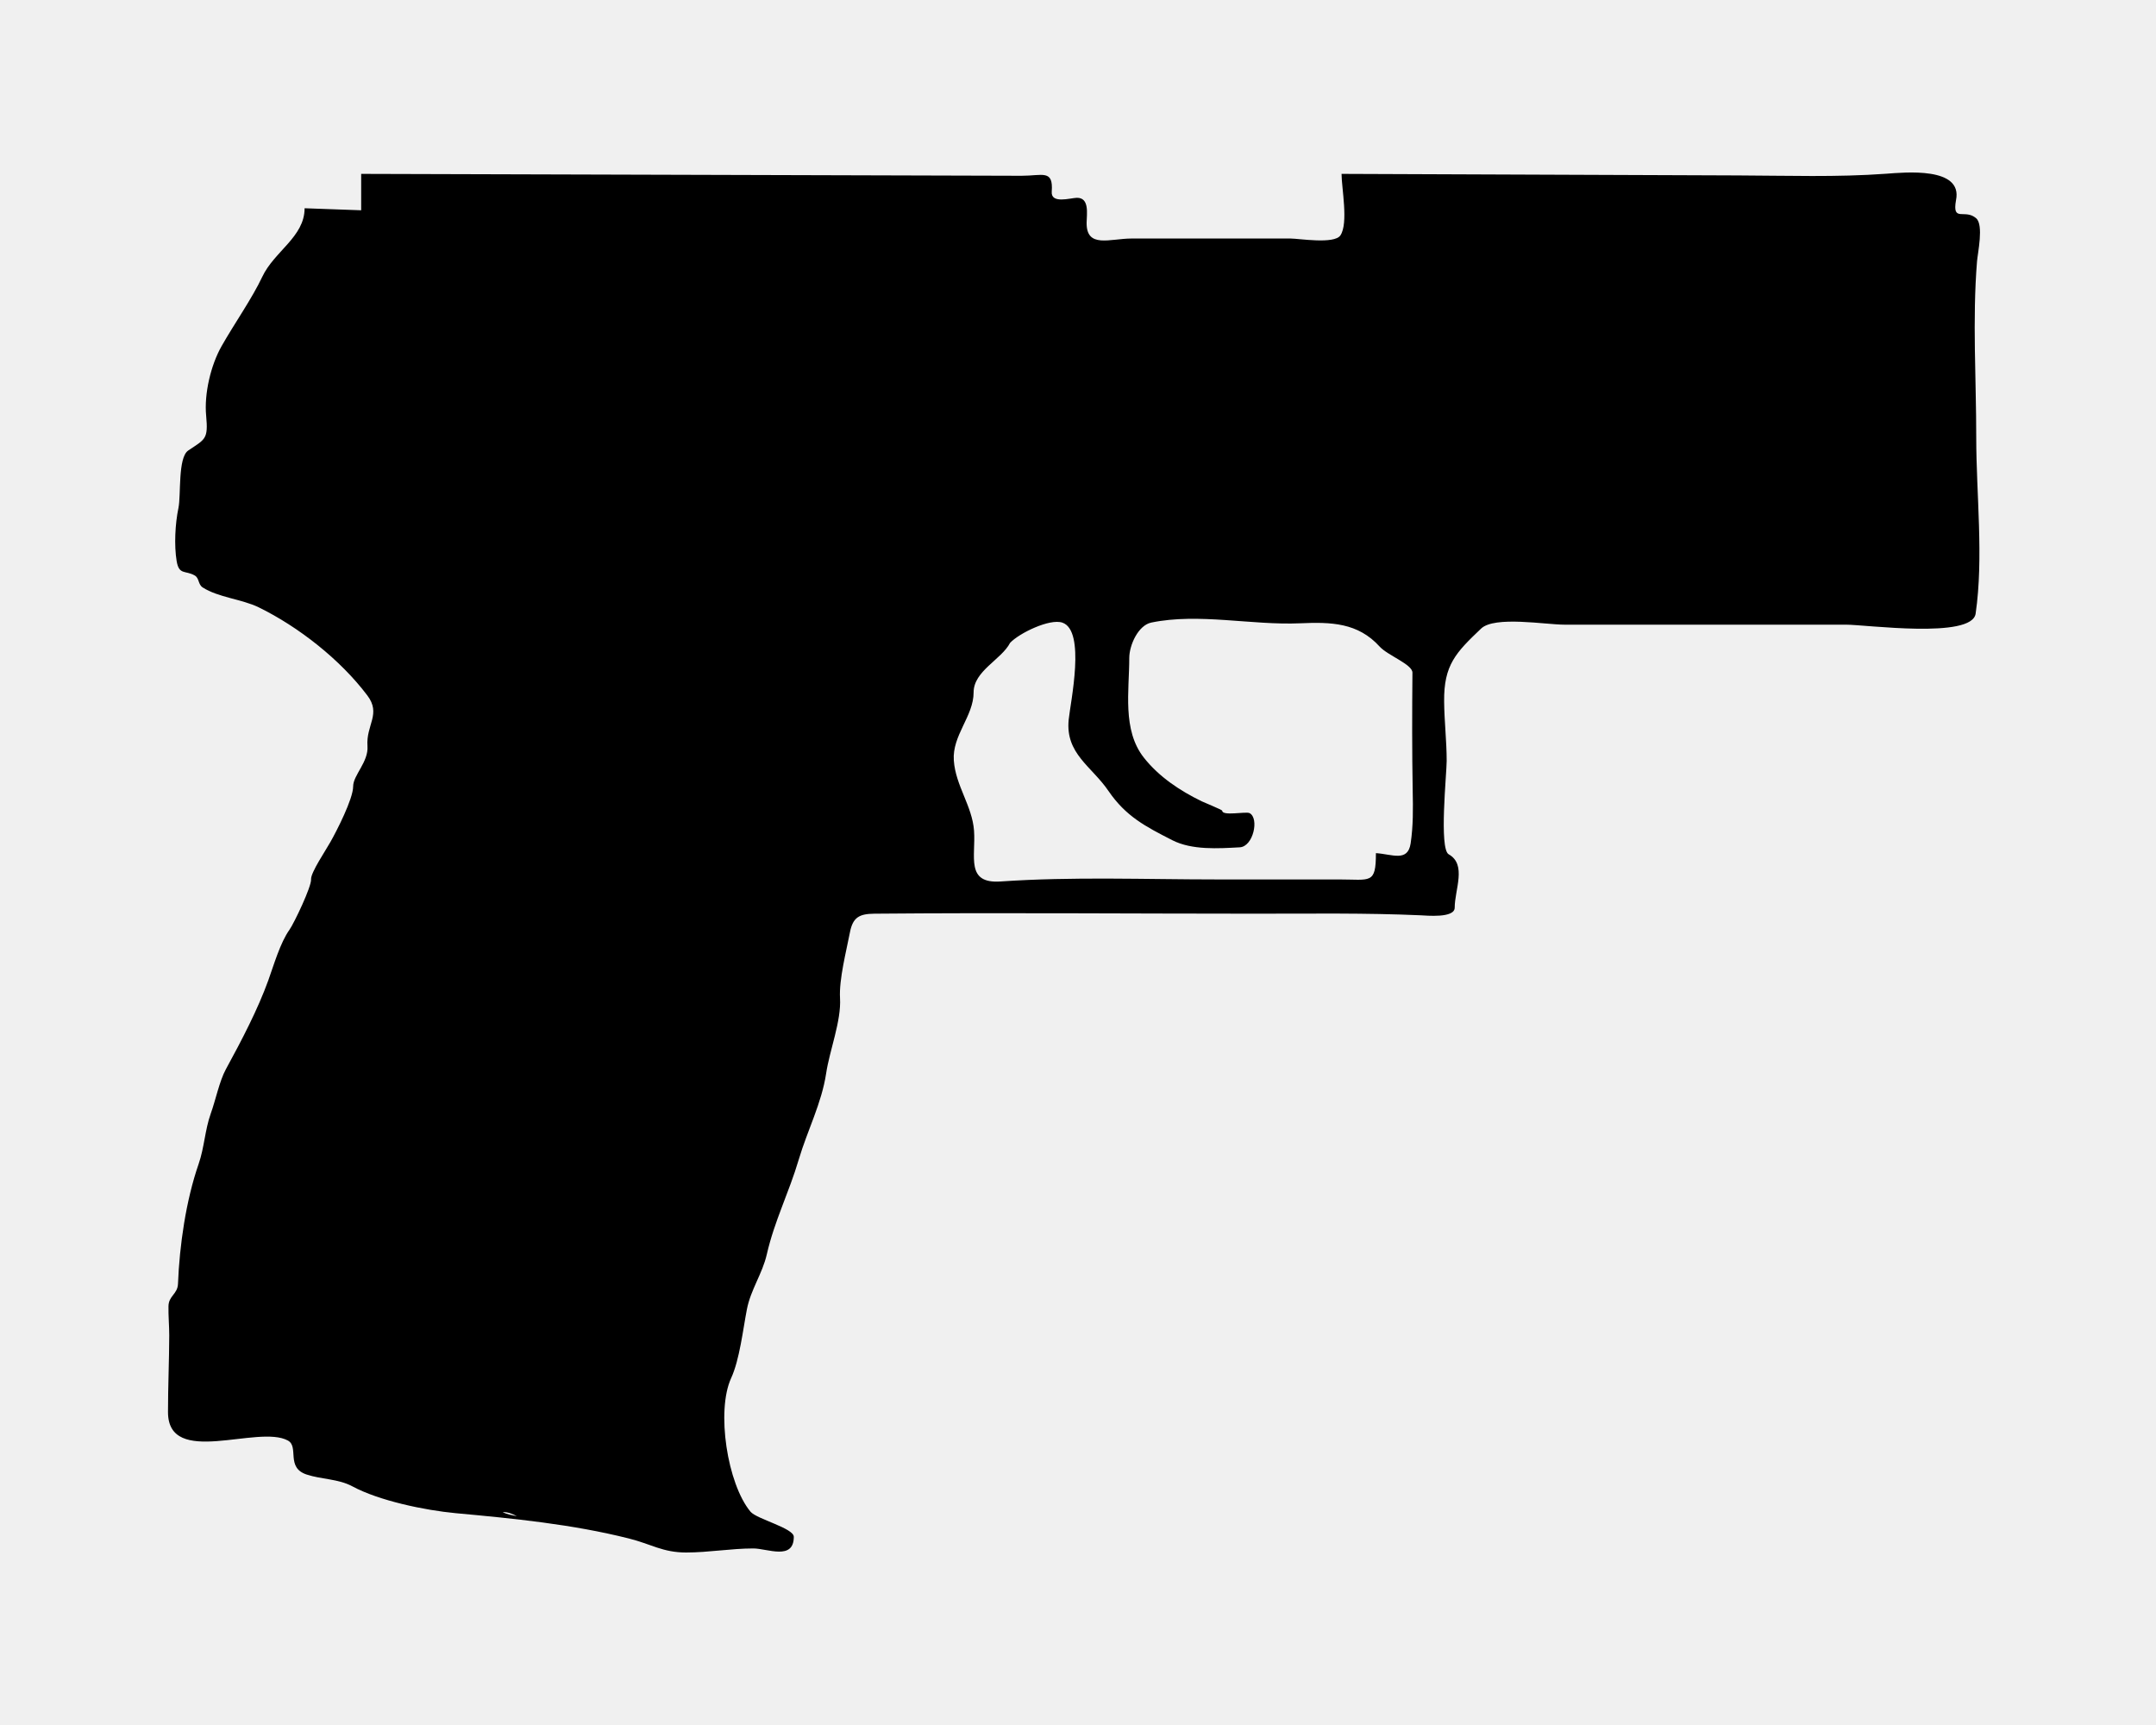
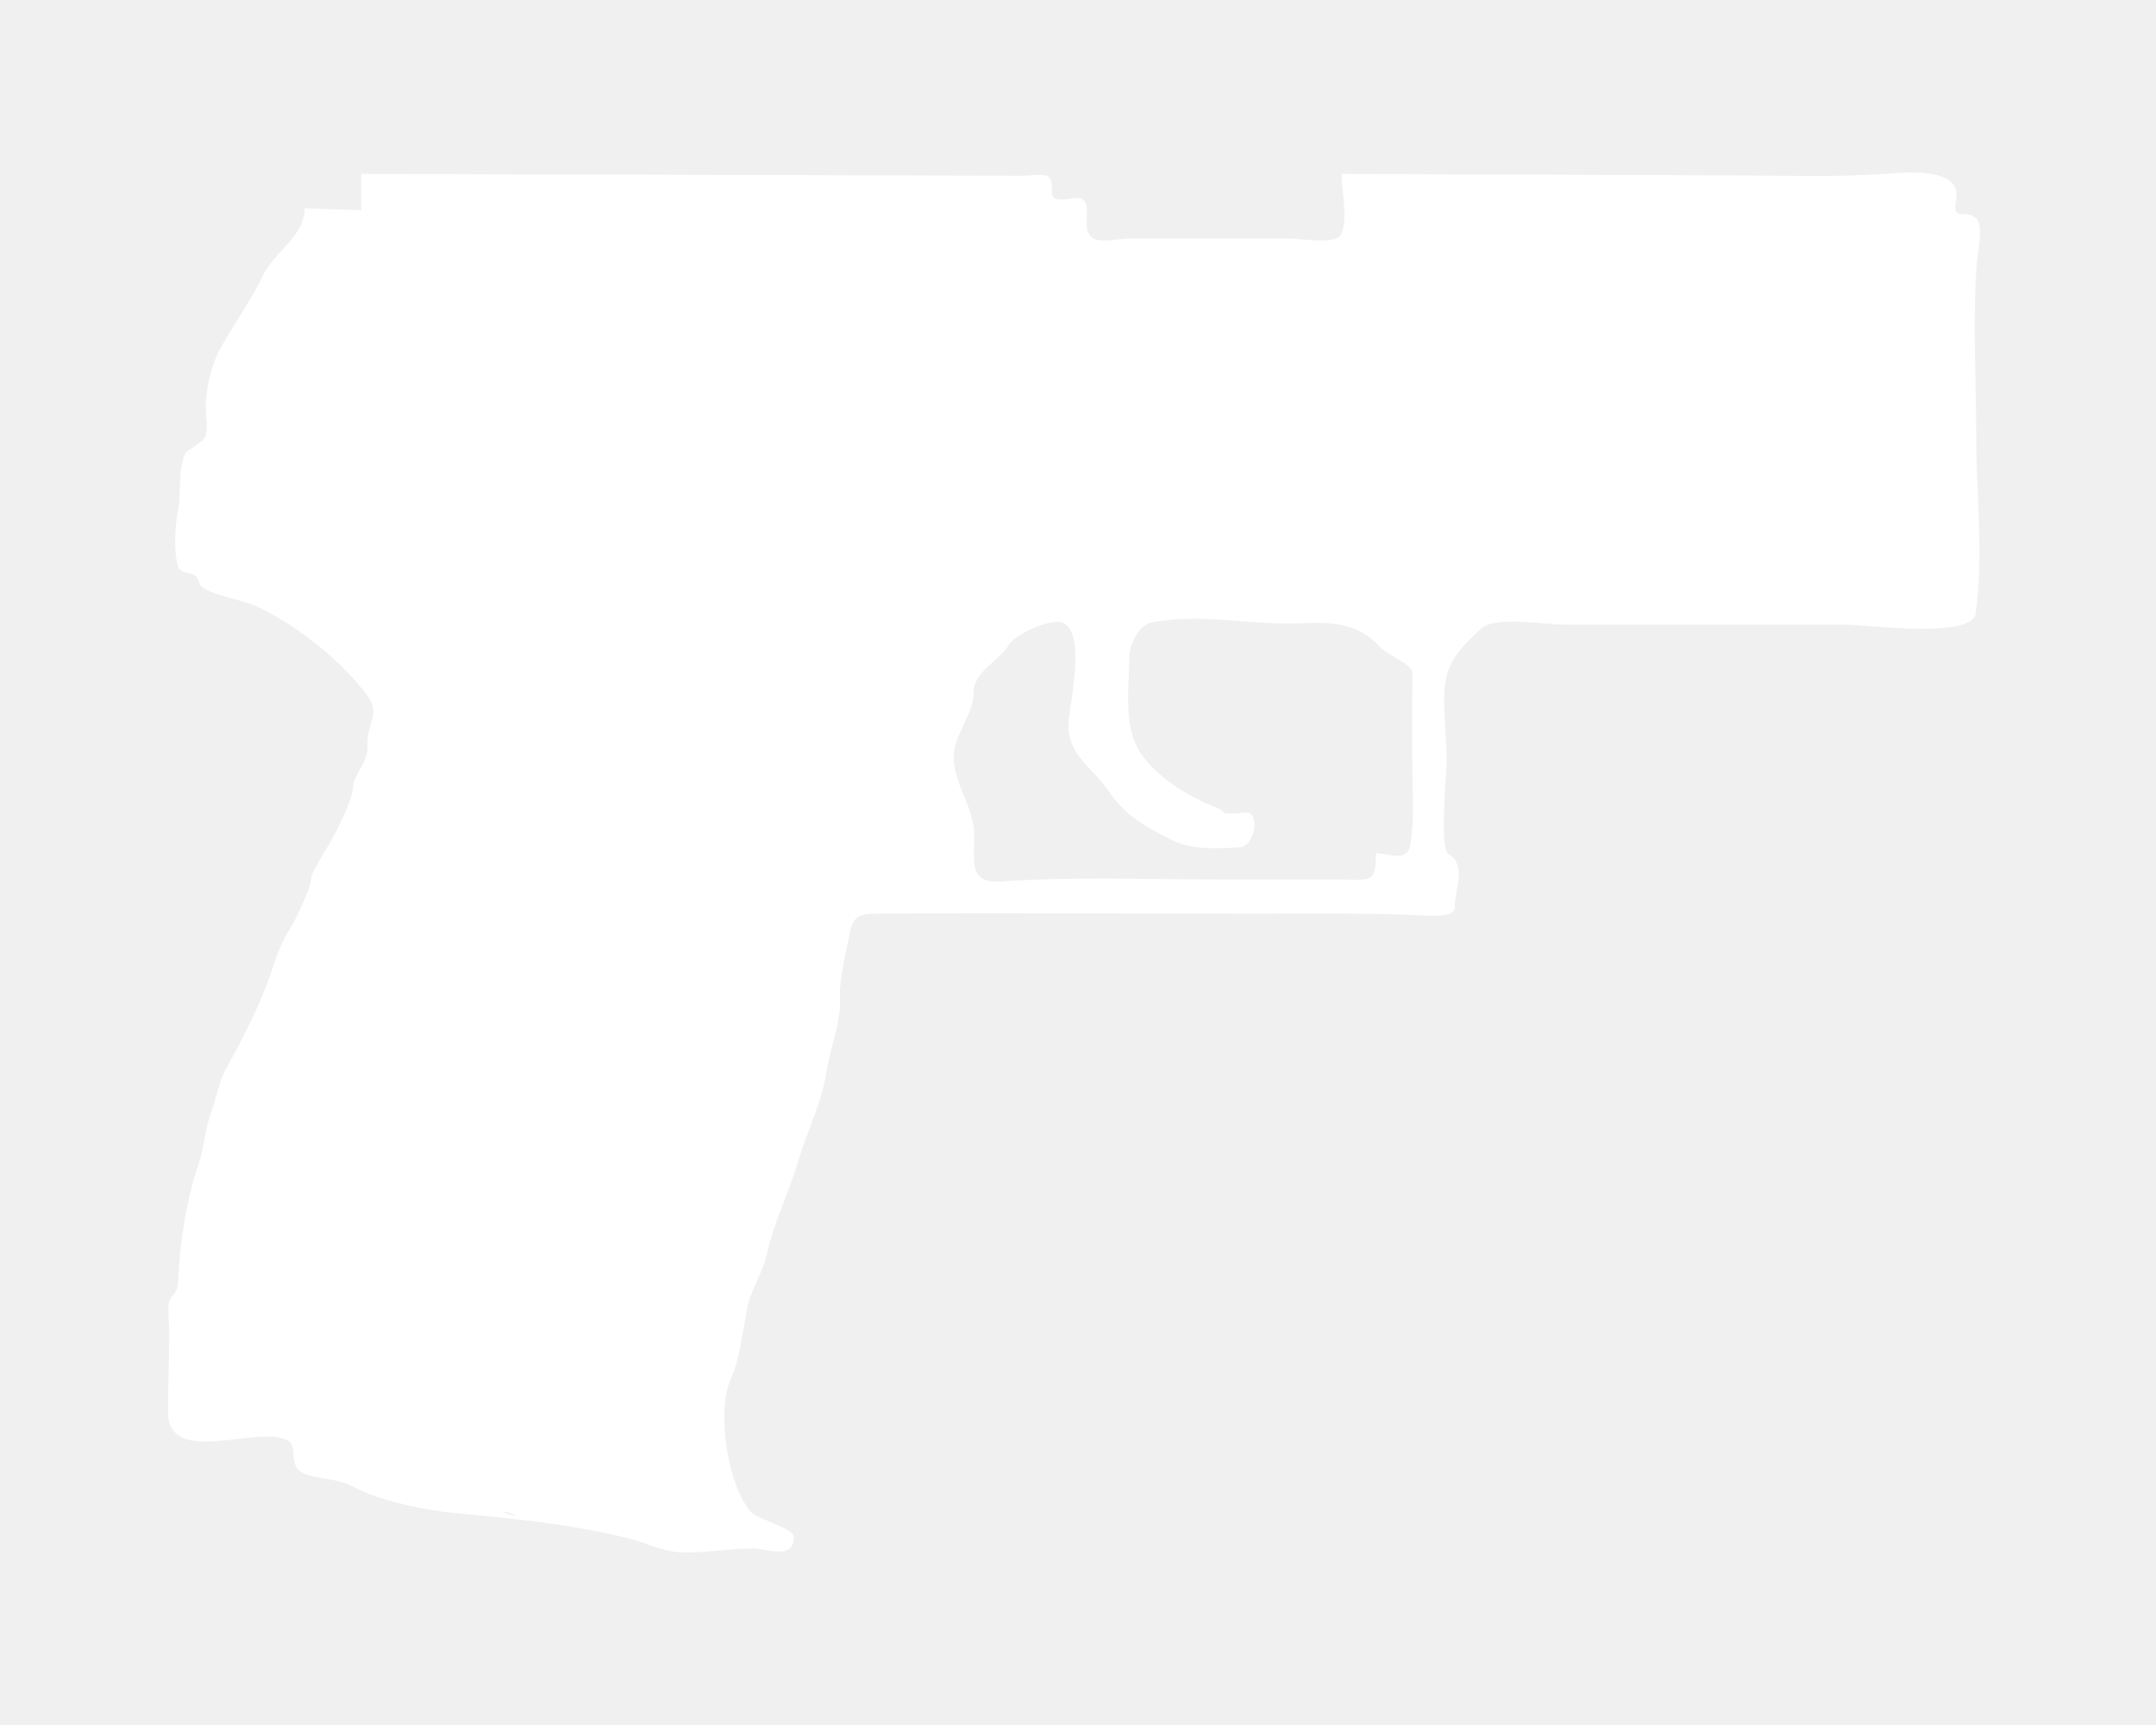
<svg xmlns="http://www.w3.org/2000/svg" version="1.1" x="0px" y="0px" width="50px" height="40px" viewBox="0.104 0 50 40" enable-background="new 0.104 0 50 40" xml:space="preserve">
  <defs>
</defs>
-   <path d="M45.953,6.063c0.016-0.2,0.158-0.843-0.018-1c-0.262-0.234-0.563,0.109-0.469-0.422c0.162-0.781-1.193-0.643-1.623-0.612  c-1.141,0.083-2.285,0.043-3.43,0.039c-3.064-0.012-6.131-0.023-9.197-0.036c0,0.324,0.164,1.146-0.027,1.427  c-0.143,0.209-0.961,0.072-1.156,0.072c-1.229,0-2.457,0-3.688,0c-0.498,0-1.051,0.238-1.041-0.371  c0.002-0.196,0.072-0.58-0.229-0.573c-0.15,0.004-0.604,0.148-0.58-0.145c0.039-0.52-0.215-0.365-0.701-0.366  C18.689,4.061,13.584,4.047,8.48,4.032c0,0.281,0,0.563,0,0.844C8.043,4.859,7.605,4.844,7.168,4.829  c0,0.665-0.705,0.998-0.984,1.594c-0.236,0.501-0.641,1.074-0.939,1.6C4.992,8.466,4.836,9.134,4.885,9.64  c0.051,0.549-0.02,0.54-0.416,0.807c-0.244,0.165-0.164,1.037-0.227,1.334c-0.076,0.364-0.102,0.865-0.041,1.231  c0.055,0.329,0.201,0.207,0.42,0.333c0.107,0.062,0.074,0.206,0.184,0.277c0.361,0.232,0.906,0.27,1.297,0.46  c0.926,0.453,1.893,1.212,2.52,2.043c0.328,0.432-0.031,0.683,0.004,1.173c0.029,0.368-0.332,0.676-0.332,0.937  c0,0.291-0.387,1.043-0.529,1.292c-0.096,0.176-0.459,0.709-0.447,0.865c0.01,0.169-0.391,1.01-0.5,1.166  c-0.217,0.306-0.363,0.817-0.492,1.175c-0.242,0.67-0.611,1.379-0.984,2.062c-0.148,0.27-0.24,0.723-0.35,1.026  c-0.137,0.385-0.148,0.786-0.283,1.174c-0.293,0.845-0.443,1.887-0.477,2.774c-0.01,0.244-0.217,0.275-0.221,0.522  c-0.004,0.224,0.018,0.452,0.018,0.674C4.027,31.557,4,32.151,4,32.743c0,1.296,2.09,0.281,2.781,0.661  c0.264,0.145-0.055,0.626,0.434,0.788c0.342,0.113,0.734,0.099,1.057,0.272c0.623,0.337,1.686,0.557,2.398,0.624  c1.34,0.123,2.707,0.257,4.018,0.587C15.201,35.803,15.473,36,16.014,36c0.525,0,1.041-0.094,1.561-0.094  c0.324,0,0.938,0.286,0.938-0.27c0-0.201-0.861-0.411-1.004-0.582c-0.537-0.646-0.799-2.336-0.449-3.098  c0.197-0.43,0.273-1.12,0.365-1.593c0.088-0.458,0.359-0.827,0.461-1.273c0.18-0.788,0.51-1.419,0.744-2.209  c0.197-0.665,0.529-1.3,0.633-1.99c0.08-0.537,0.354-1.216,0.322-1.746c-0.025-0.437,0.146-1.09,0.23-1.526  c0.068-0.351,0.221-0.428,0.564-0.432c2.957-0.026,5.916,0,8.871,0c1.266,0,2.529-0.019,3.793,0.037  c0.135,0.005,0.797,0.074,0.797-0.177c0-0.419,0.285-0.999-0.139-1.237c-0.227-0.127-0.047-1.873-0.047-2.165  c0-0.459-0.055-0.917-0.059-1.377c-0.01-0.85,0.273-1.136,0.857-1.692c0.313-0.299,1.496-0.091,1.934-0.091c0.734,0,1.471,0,2.205,0  c1.441,0,2.885,0,4.326,0c0.461,0,2.92,0.335,3.004-0.256c0.189-1.305,0.014-2.761,0.014-4.081  C45.936,8.797,45.844,7.41,45.953,6.063z M11.762,35.064c0.135-0.009,0.268,0.063,0.328,0.094  C11.975,35.133,11.867,35.118,11.762,35.064z M32.818,19.558c-0.066,0.439-0.432,0.248-0.805,0.225c0,0.728-0.125,0.61-0.854,0.61  c-0.941,0-1.883,0-2.824,0c-1.672,0-3.357-0.068-5.025,0.047c-0.82,0.057-0.574-0.582-0.617-1.176  c-0.041-0.575-0.428-1.044-0.469-1.63c-0.041-0.582,0.459-1.025,0.459-1.579c0-0.498,0.645-0.76,0.846-1.148  c0.205-0.221,0.918-0.57,1.213-0.469c0.547,0.188,0.188,1.837,0.146,2.25c-0.08,0.791,0.535,1.082,0.924,1.655  c0.402,0.587,0.854,0.821,1.479,1.14c0.457,0.233,1.064,0.192,1.564,0.165c0.314-0.017,0.455-0.67,0.23-0.792  c-0.086-0.046-0.637,0.076-0.637-0.059c0-0.017-0.447-0.202-0.475-0.216c-0.504-0.245-0.992-0.568-1.342-1.013  c-0.504-0.639-0.338-1.551-0.338-2.31c0-0.299,0.209-0.761,0.512-0.822c1.102-0.227,2.328,0.067,3.451,0.017  c0.723-0.032,1.342-0.013,1.844,0.541c0.188,0.206,0.762,0.412,0.76,0.604c-0.008,0.913-0.01,1.827,0.006,2.74  C32.875,18.744,32.879,19.155,32.818,19.558z" />
+   <path fill="#ffffff" d="M45.953,6.063c0.016-0.2,0.158-0.843-0.018-1c-0.262-0.234-0.563,0.109-0.469-0.422c0.162-0.781-1.193-0.643-1.623-0.612  c-1.141,0.083-2.285,0.043-3.43,0.039c-3.064-0.012-6.131-0.023-9.197-0.036c0,0.324,0.164,1.146-0.027,1.427  c-0.143,0.209-0.961,0.072-1.156,0.072c-1.229,0-2.457,0-3.688,0c-0.498,0-1.051,0.238-1.041-0.371  c0.002-0.196,0.072-0.58-0.229-0.573c-0.15,0.004-0.604,0.148-0.58-0.145c0.039-0.52-0.215-0.365-0.701-0.366  C18.689,4.061,13.584,4.047,8.48,4.032c0,0.281,0,0.563,0,0.844C8.043,4.859,7.605,4.844,7.168,4.829  c0,0.665-0.705,0.998-0.984,1.594c-0.236,0.501-0.641,1.074-0.939,1.6C4.992,8.466,4.836,9.134,4.885,9.64  c0.051,0.549-0.02,0.54-0.416,0.807c-0.244,0.165-0.164,1.037-0.227,1.334c-0.076,0.364-0.102,0.865-0.041,1.231  c0.055,0.329,0.201,0.207,0.42,0.333c0.107,0.062,0.074,0.206,0.184,0.277c0.361,0.232,0.906,0.27,1.297,0.46  c0.926,0.453,1.893,1.212,2.52,2.043c0.328,0.432-0.031,0.683,0.004,1.173c0.029,0.368-0.332,0.676-0.332,0.937  c0,0.291-0.387,1.043-0.529,1.292c-0.096,0.176-0.459,0.709-0.447,0.865c0.01,0.169-0.391,1.01-0.5,1.166  c-0.217,0.306-0.363,0.817-0.492,1.175c-0.242,0.67-0.611,1.379-0.984,2.062c-0.148,0.27-0.24,0.723-0.35,1.026  c-0.137,0.385-0.148,0.786-0.283,1.174c-0.293,0.845-0.443,1.887-0.477,2.774c-0.01,0.244-0.217,0.275-0.221,0.522  c-0.004,0.224,0.018,0.452,0.018,0.674C4.027,31.557,4,32.151,4,32.743c0,1.296,2.09,0.281,2.781,0.661  c0.264,0.145-0.055,0.626,0.434,0.788c0.342,0.113,0.734,0.099,1.057,0.272c0.623,0.337,1.686,0.557,2.398,0.624  c1.34,0.123,2.707,0.257,4.018,0.587C15.201,35.803,15.473,36,16.014,36c0.525,0,1.041-0.094,1.561-0.094  c0.324,0,0.938,0.286,0.938-0.27c0-0.201-0.861-0.411-1.004-0.582c-0.537-0.646-0.799-2.336-0.449-3.098  c0.197-0.43,0.273-1.12,0.365-1.593c0.088-0.458,0.359-0.827,0.461-1.273c0.18-0.788,0.51-1.419,0.744-2.209  c0.197-0.665,0.529-1.3,0.633-1.99c0.08-0.537,0.354-1.216,0.322-1.746c-0.025-0.437,0.146-1.09,0.23-1.526  c0.068-0.351,0.221-0.428,0.564-0.432c2.957-0.026,5.916,0,8.871,0c1.266,0,2.529-0.019,3.793,0.037  c0.135,0.005,0.797,0.074,0.797-0.177c0-0.419,0.285-0.999-0.139-1.237c-0.227-0.127-0.047-1.873-0.047-2.165  c0-0.459-0.055-0.917-0.059-1.377c-0.01-0.85,0.273-1.136,0.857-1.692c0.313-0.299,1.496-0.091,1.934-0.091c0.734,0,1.471,0,2.205,0  c1.441,0,2.885,0,4.326,0c0.461,0,2.92,0.335,3.004-0.256c0.189-1.305,0.014-2.761,0.014-4.081  C45.936,8.797,45.844,7.41,45.953,6.063z M11.762,35.064c0.135-0.009,0.268,0.063,0.328,0.094  C11.975,35.133,11.867,35.118,11.762,35.064z M32.818,19.558c-0.066,0.439-0.432,0.248-0.805,0.225c0,0.728-0.125,0.61-0.854,0.61  c-0.941,0-1.883,0-2.824,0c-1.672,0-3.357-0.068-5.025,0.047c-0.82,0.057-0.574-0.582-0.617-1.176  c-0.041-0.575-0.428-1.044-0.469-1.63c-0.041-0.582,0.459-1.025,0.459-1.579c0-0.498,0.645-0.76,0.846-1.148  c0.205-0.221,0.918-0.57,1.213-0.469c0.547,0.188,0.188,1.837,0.146,2.25c-0.08,0.791,0.535,1.082,0.924,1.655  c0.402,0.587,0.854,0.821,1.479,1.14c0.457,0.233,1.064,0.192,1.564,0.165c0.314-0.017,0.455-0.67,0.23-0.792  c-0.086-0.046-0.637,0.076-0.637-0.059c0-0.017-0.447-0.202-0.475-0.216c-0.504-0.245-0.992-0.568-1.342-1.013  c-0.504-0.639-0.338-1.551-0.338-2.31c0-0.299,0.209-0.761,0.512-0.822c1.102-0.227,2.328,0.067,3.451,0.017  c0.723-0.032,1.342-0.013,1.844,0.541c0.188,0.206,0.762,0.412,0.76,0.604c-0.008,0.913-0.01,1.827,0.006,2.74  C32.875,18.744,32.879,19.155,32.818,19.558z" />
  <rect id="sliceCopy_x5F_26_1_" x="50.022" fill="none" width="59.346" height="40" />
  <rect id="sliceCopy_x5F_25_1_" fill="none" width="50.022" height="40" />
</svg>
